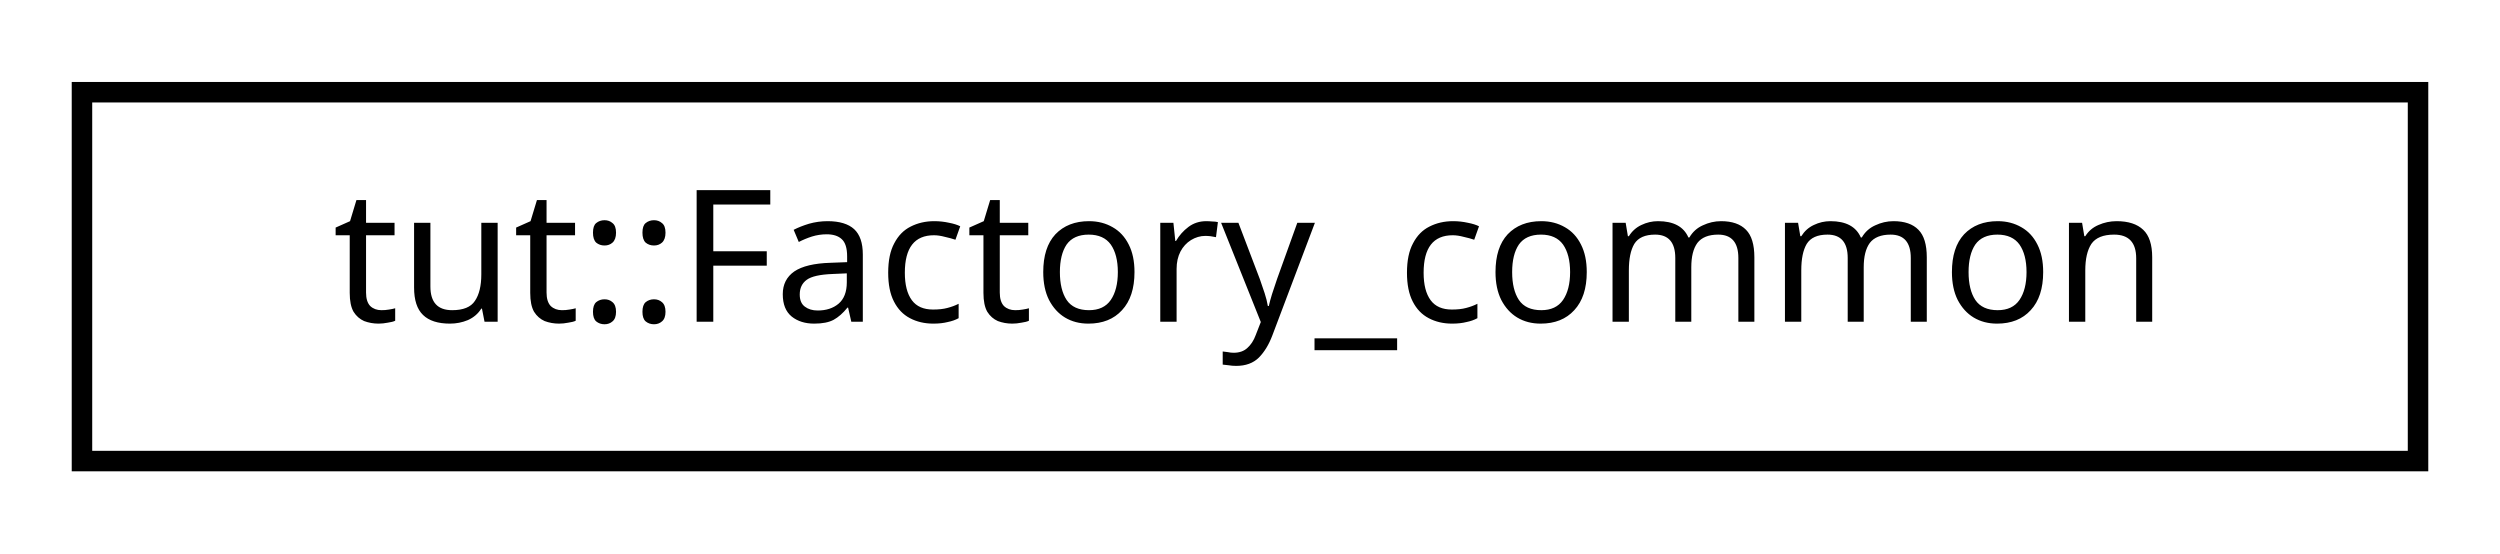
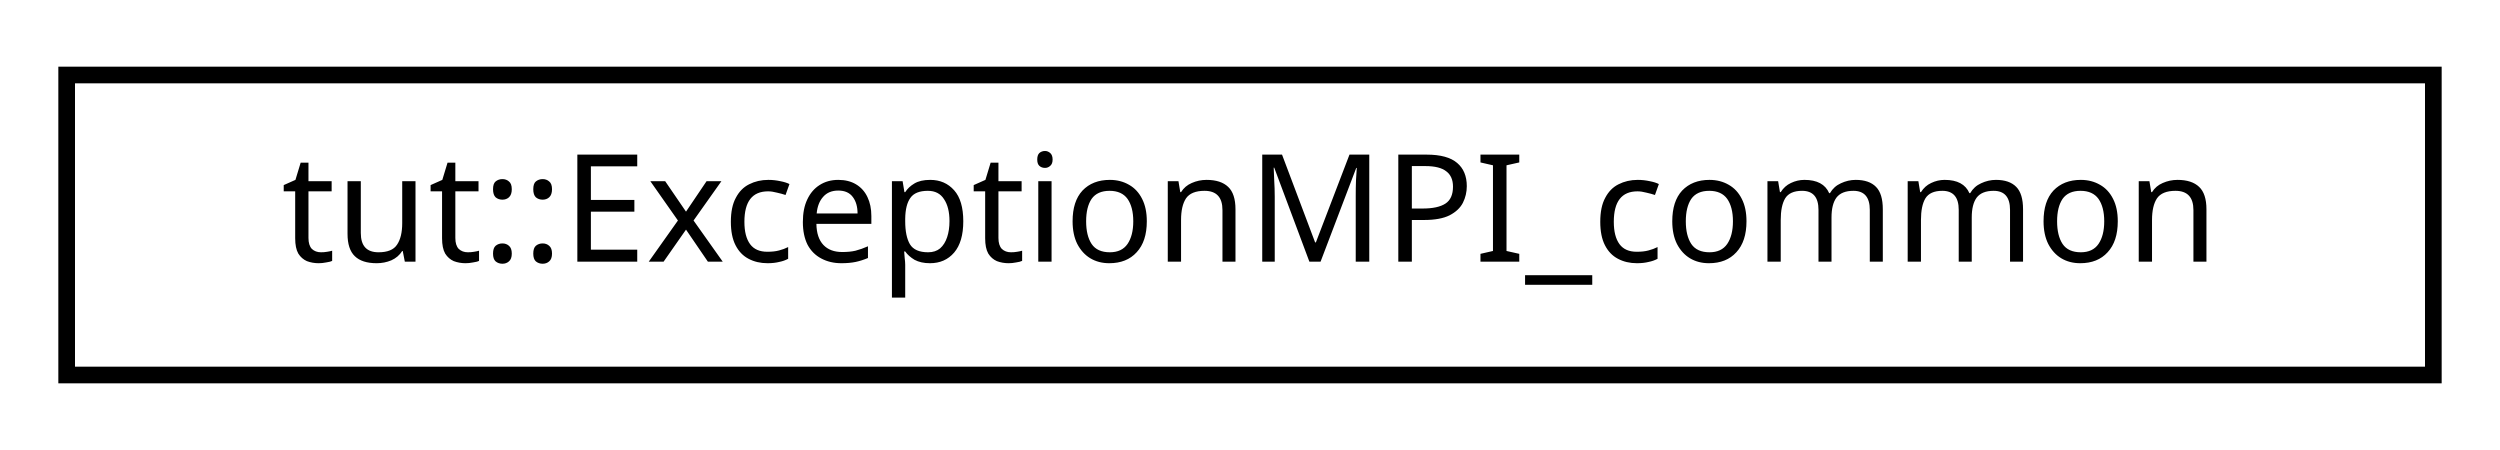
- <svg xmlns="http://www.w3.org/2000/svg" xmlns:xlink="http://www.w3.org/1999/xlink" width="122pt" height="27pt" viewBox="0.00 0.00 122.00 27.00">
+ <svg xmlns="http://www.w3.org/2000/svg" xmlns:xlink="http://www.w3.org/1999/xlink" width="150pt" height="27pt" viewBox="0.00 0.00 150.00 27.00">
  <g id="graph0" class="graph" transform="scale(1 1) rotate(0) translate(4 23)">
    <g id="node1" class="node">
      <g id="a_node1">
-         <a xlink:href="structtut_1_1_factory__common.html" target="_top" xlink:title="All tests in group inherited from this base. ">
-           <polygon fill="none" stroke="black" points="0,-0.5 0,-18.5 114,-18.5 114,-0.5 0,-0.5" />
-           <text text-anchor="middle" x="57" y="-7.3" font-family="sans-serif" font-size="9.00">tut::Factory_common</text>
+         <a xlink:href="structtut_1_1_exception_m_p_i__common.html" target="_top" xlink:title="All tests in group inherited from this base. ">
+           <polygon fill="none" stroke="black" points="0,-0.5 0,-18.5 142,-18.5 142,-0.5 0,-0.5" />
+           <text text-anchor="middle" x="71" y="-7.3" font-family="sans-serif" font-size="9.00">tut::ExceptionMPI_common</text>
        </a>
      </g>
    </g>
  </g>
</svg>
